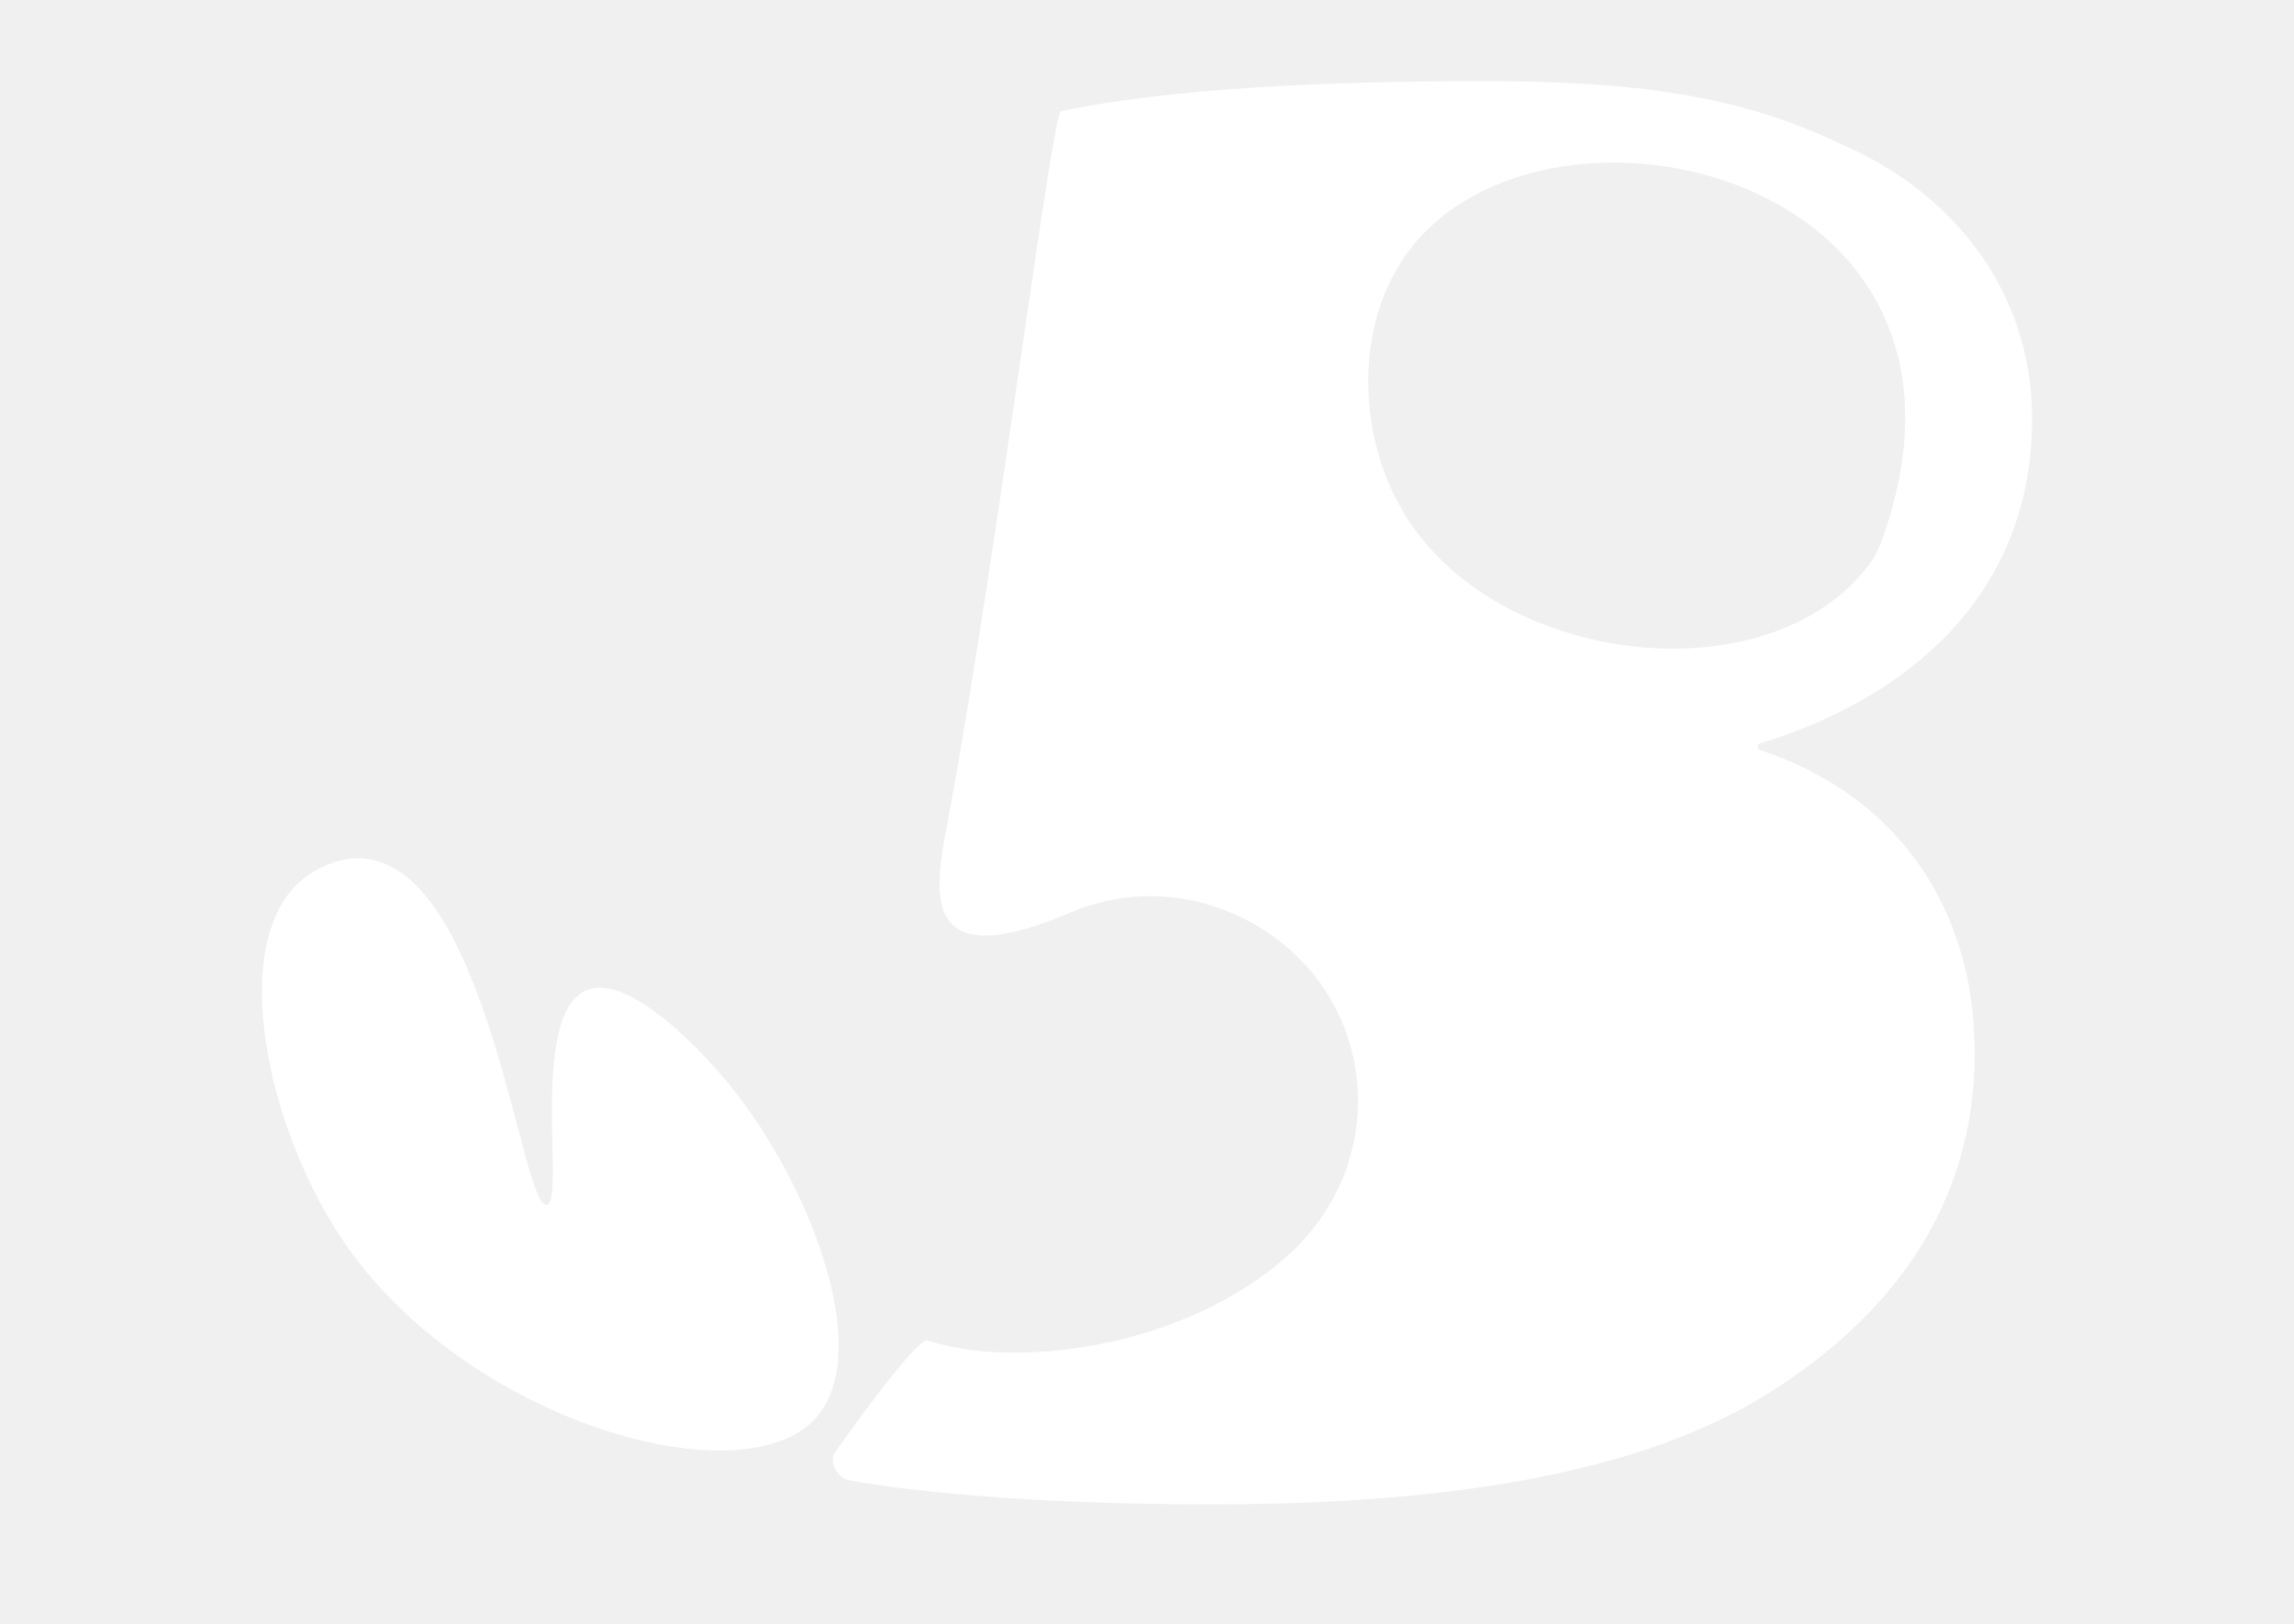
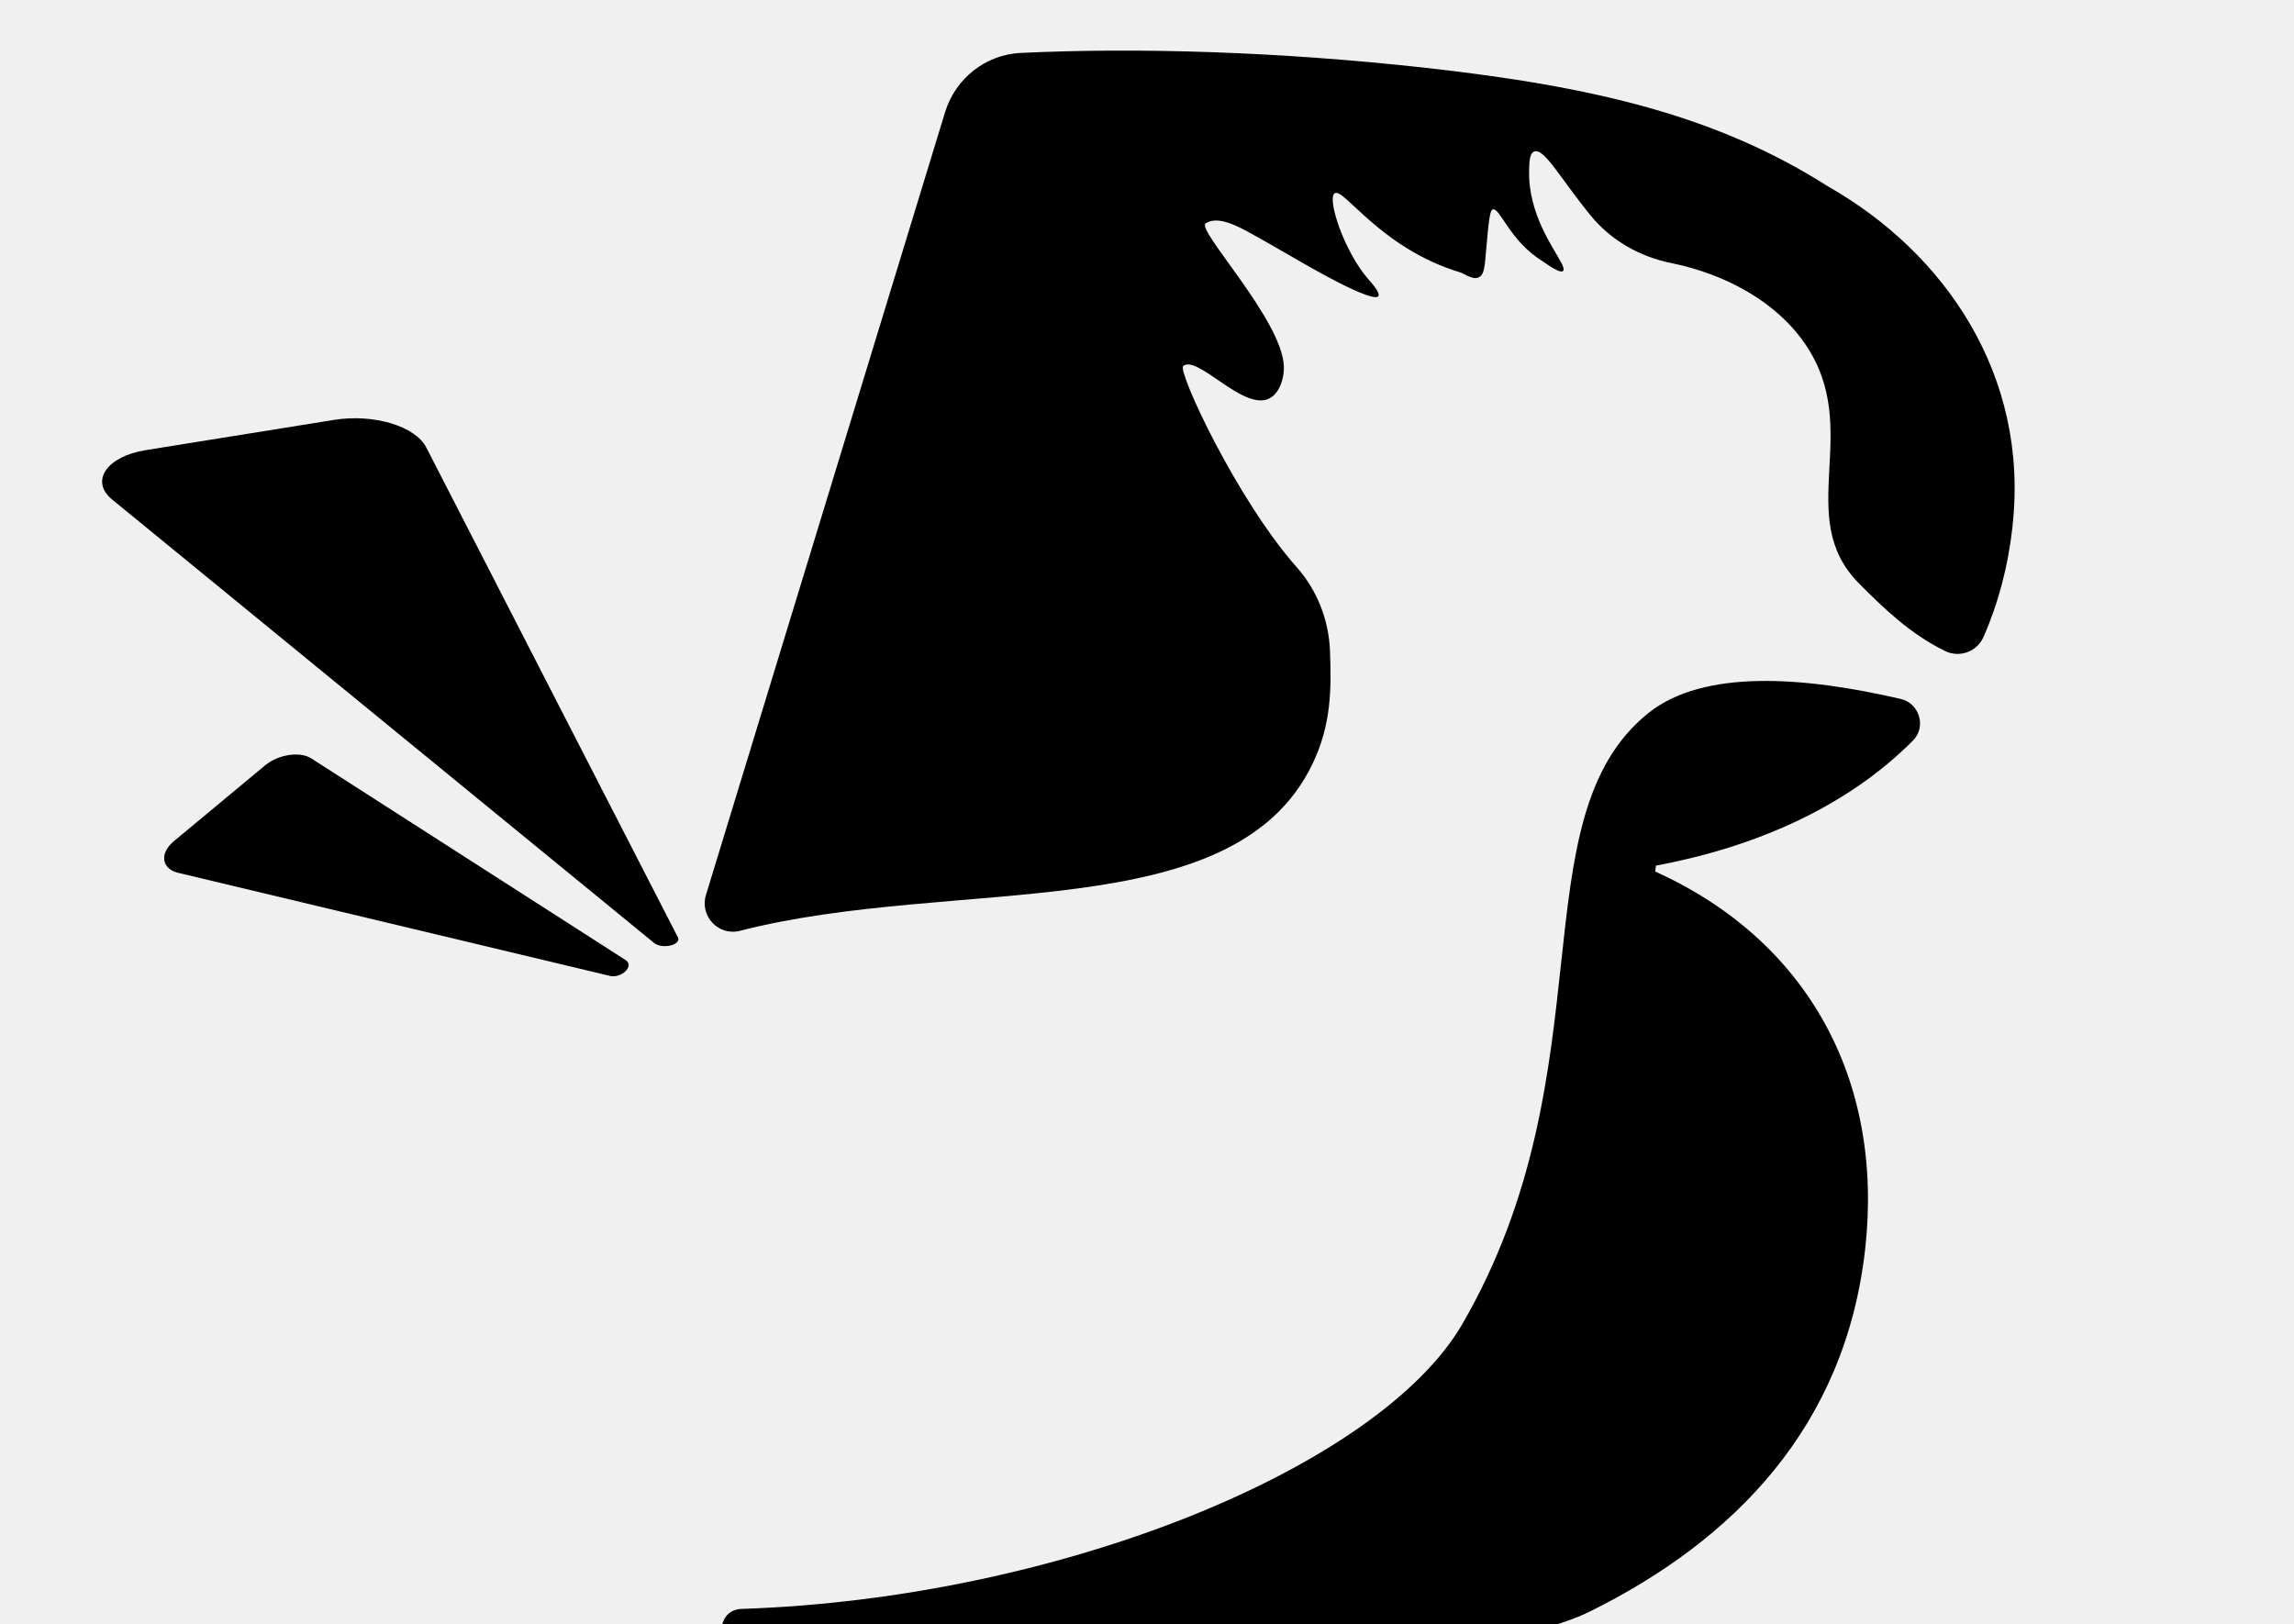
<svg xmlns="http://www.w3.org/2000/svg" id="Capa_1" data-name="Capa 1" viewBox="0 0 288.1 203.96">
-   <defs>
-     <style>
-       .cls-1 {
-         fill: #fff;
-       }
-     </style>
-   </defs>
-   <path class="cls-1" d="M220.78,94.12v-.66c18.78-5.69,34.43-18.68,34.43-40.87,0-16.5-10.53-28.74-23.9-34.43-12.8-6.26-26.36-7.97-44.95-7.97s-39.08,.8-53.11,3.78c-1.13,.24-7.98,55.1-13.99,87.98-1.59,8.68-5.05,21.29,15.17,12.67,5.84-2.49,12.66-2.83,19.04-.43,19.06,7.17,22.96,30.92,7.68,44.03-8.84,7.58-21.66,11.53-33.17,11.67-3.86,.05-7.78-.35-11.47-1.52-1.49-.47-11.86,14.35-11.86,14.35-.28,1.5,.66,2.98,2.17,3.24,9.38,1.66,25.35,2.99,45.21,2.99,31.68,0,55.1-4.36,70.65-14.32,14.61-9.39,25.32-22.95,25.32-42.39,0-18.4-9.96-32.53-27.22-38.12Zm-44.57-29.87c-5.69-9.48-6.26-23.61,.85-32.91,17.46-22.88,76.08-9.43,59.19,36.76-.34,.93-.79,1.84-1.38,2.64-12.5,16.97-47.1,13.08-58.67-6.49Z" />
-   <path class="cls-1" d="M102.3,178.26c7.89-8.35-.95-30.74-11.62-43.13-1.31-1.52-11.43-13.26-17.13-10.71-7.13,3.19-2.51,26.54-4.89,26.92-3.15,.5-7.25-41.02-22.33-43.43-4.4-.71-7.93,2.21-8.56,2.75-9.23,7.95-4.25,31.53,5.81,45.88,15.38,21.94,49.27,31.72,58.73,21.72Z" />
+   <path d="M207.96,108.72l-.08,.75c19.08,8.6,28.72,26.13,26.37,47.35-2.48,22.36-16.47,36.6-34.54,45.57-15.46,7.65-68.18,8.05-106.12,5.86-3.64-.21-4.11-6.05-.46-6.17,40.05-1.32,80.14-17.84,90.54-35.81,18.46-31.9,6.8-63.45,23.35-76.71,6.94-5.56,19.57-4.59,31.69-1.77,2.35,.54,3.24,3.5,1.55,5.21-8.34,8.4-19.92,13.42-32.29,15.72Z" />
+   <path d="M252.76,66.05c-.57,5.15-1.82,9.79-3.65,13.94-.81,1.86-3.01,2.67-4.83,1.78-4.35-2.12-7.78-5.43-10.83-8.51-8.31-8.39,.66-19.32-6.78-30.11-3.63-5.27-9.95-8.72-16.82-10.12-3.95-.8-7.54-2.85-10.09-5.97-3.8-4.65-5.87-8.58-7.11-8.02-.55,.25-.59,1.23-.61,2.46-.11,5.39,3.09,9.65,4.06,11.54,.26,.51,.36,.84,.2,.99-.26,.24-1.03-.2-1.69-.62-.36-.24-.69-.47-.87-.59-4.19-2.59-5.35-6.81-6.28-6.51-.37,.12-.53,1.79-.82,5.14-.18,2.01-.22,3.01-.88,3.36-.76,.42-1.83-.43-2.38-.6-10.01-3.01-14.65-10.74-15.77-9.93-.97,.7,1.2,7.3,4.21,10.76,.37,.42,1.58,1.75,1.28,2.16-.2,.27-.99,.03-1.59-.18-3.75-1.35-10-5.29-14.33-7.66-1.7-.93-4.2-2.32-5.76-1.31-1.24,.8,9.61,12.12,9.82,17.96,.05,1.45-.51,3.34-1.79,4.02-3.24,1.7-8.99-5.48-10.85-4.07-.79,.59,6.74,16.82,14.27,25.3,2.56,2.89,4,6.6,4.16,10.46,.19,4.85,.16,9.37-2.22,14.28-10,20.66-44.79,13.97-71.89,20.91-2.68,.69-5.07-1.85-4.26-4.5L118.7,14.06c1.3-4.19,5.04-7.18,9.43-7.41,14.62-.7,32.39-.18,50.75,1.85,21.37,2.37,36.75,6.04,50.71,14.92,14.62,8.31,25.26,23.67,23.16,42.63Z" />
+   <path d="M85.12,117.7l-31.58-61.49c-1.39-2.7-6.62-4.27-11.6-3.47l-23.66,3.8c-4.84,.78-6.97,3.84-4.27,6.14l68.13,55.75c1.04,.85,3.5,.25,2.99-.73Z" />
+   <path d="M76.55,122.57c1.5,.36,3.16-1.25,2.03-1.98l-39.48-25.33c-1.44-.92-4.14-.51-5.82,.88l-11.44,9.51c-1.84,1.53-1.57,3.48,.55,3.98l54.16,12.93Z" />
</svg>
